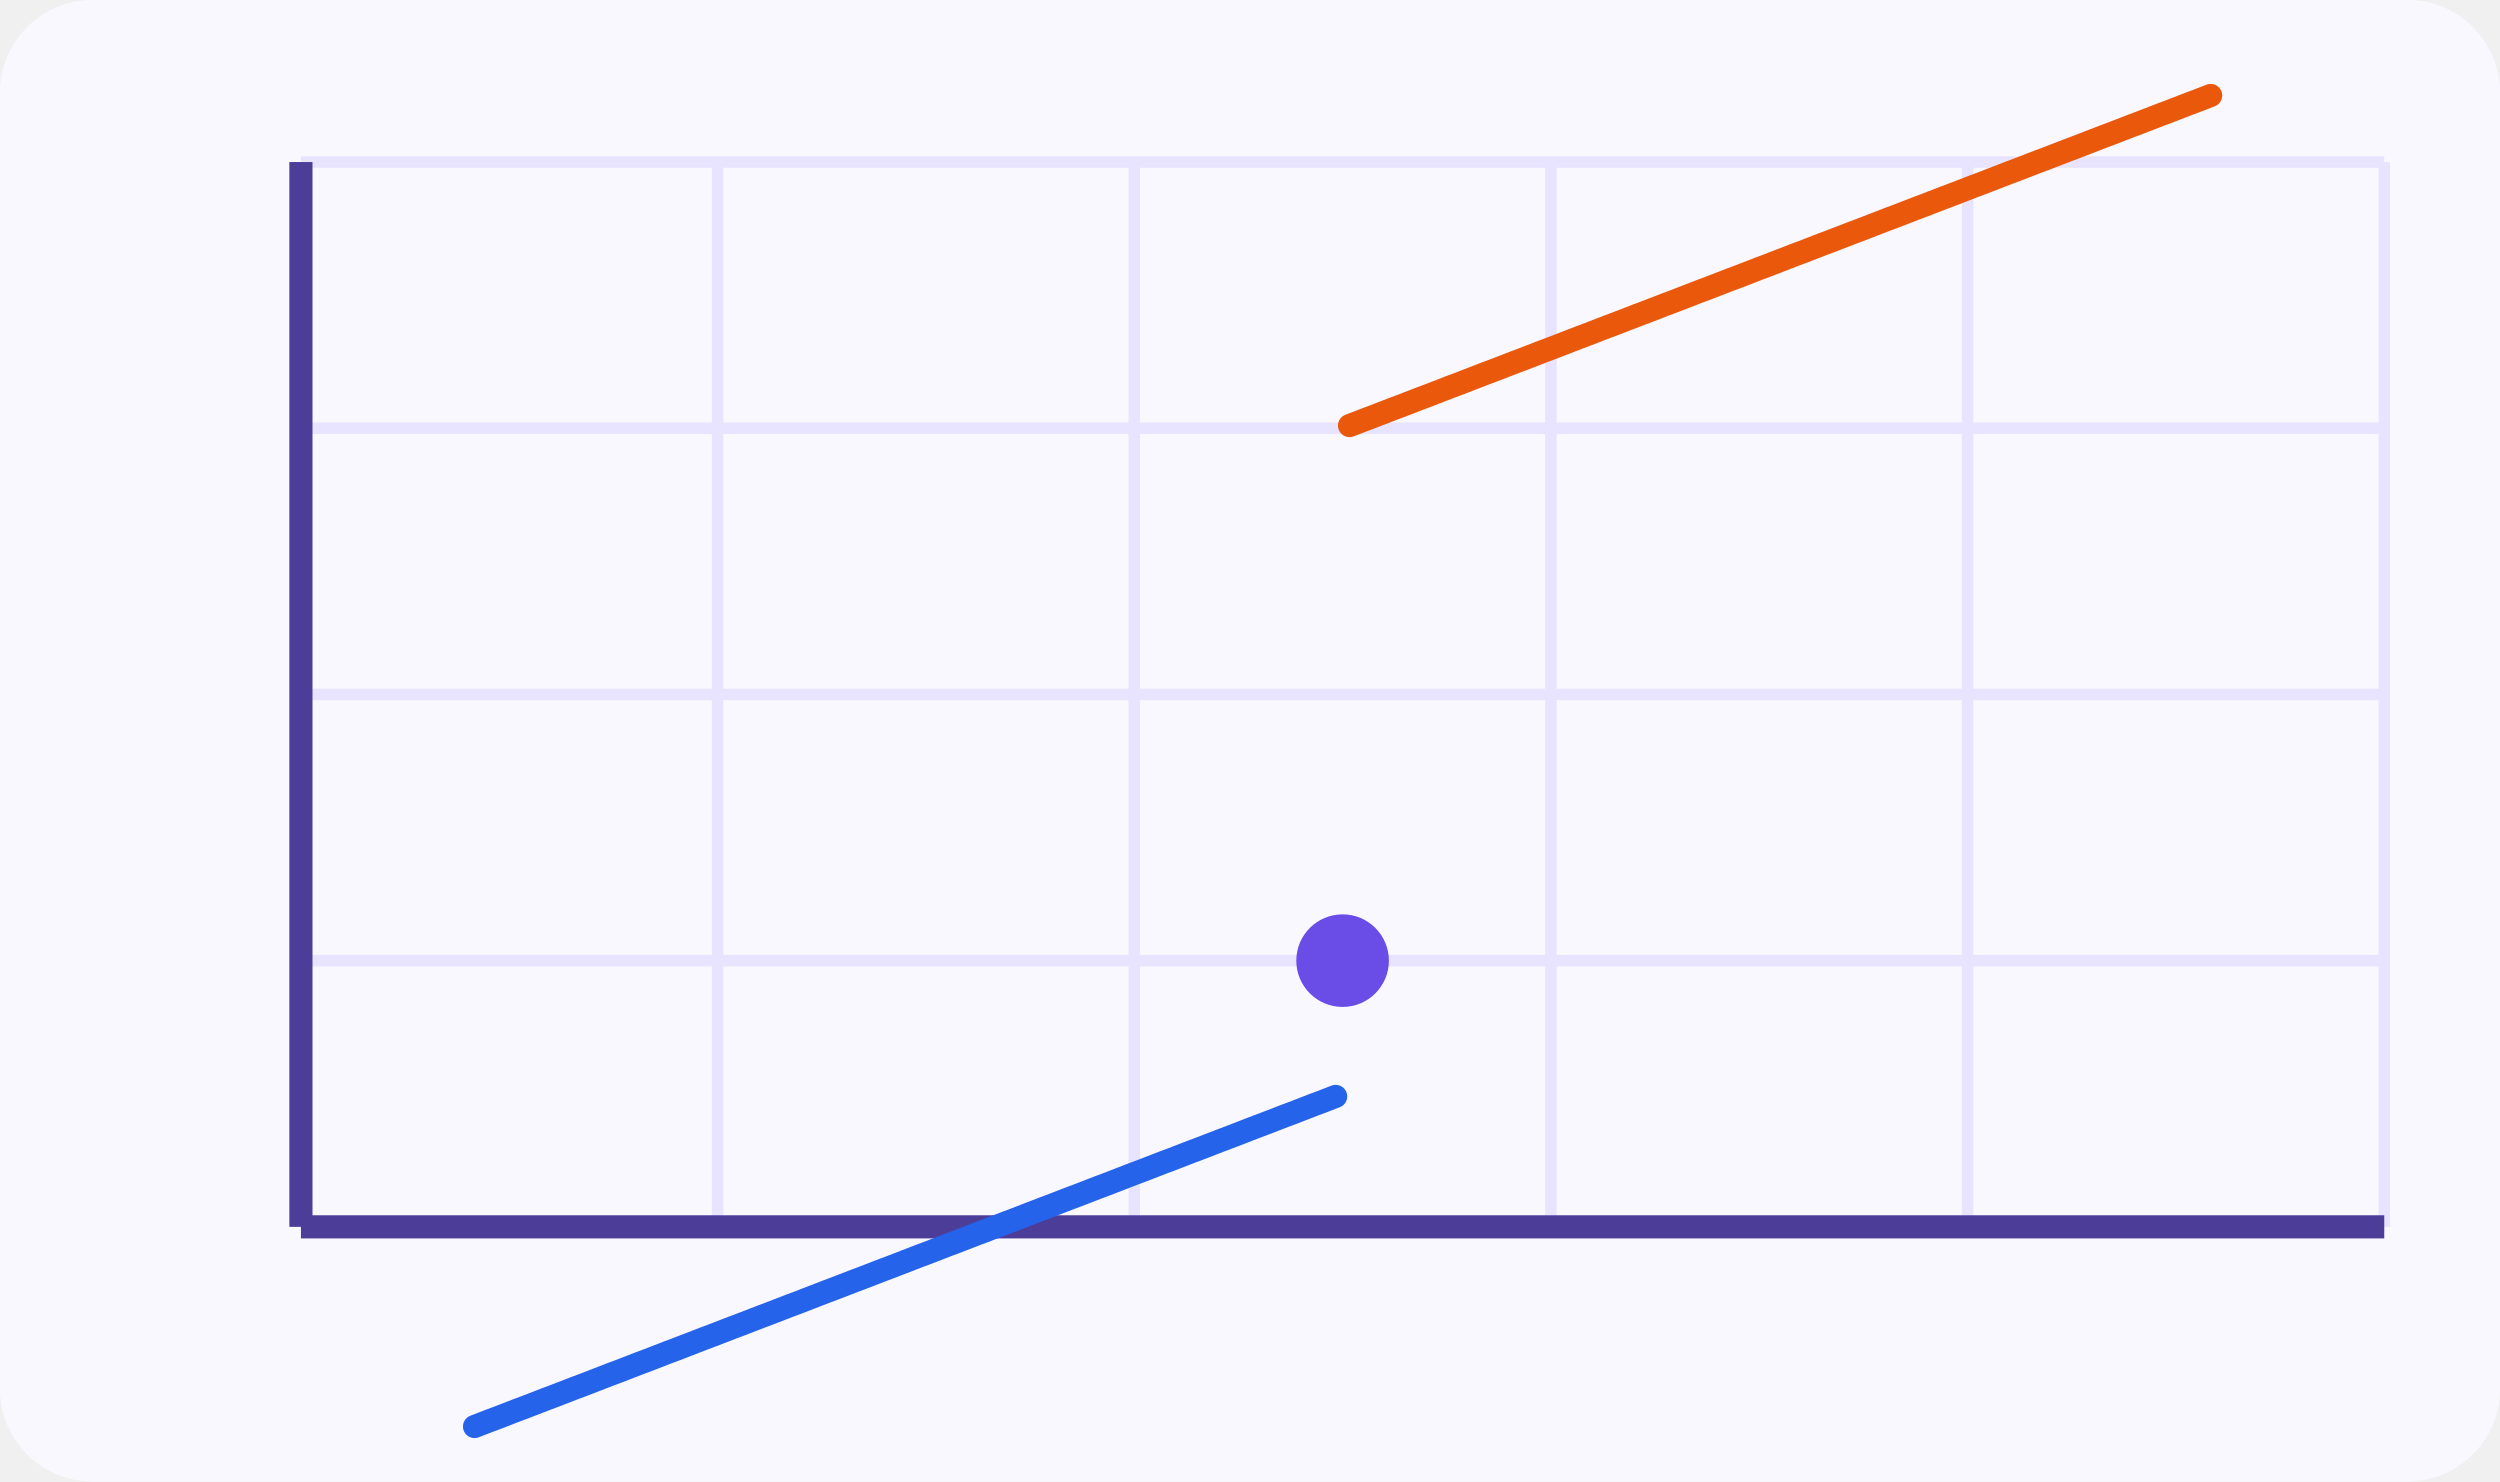
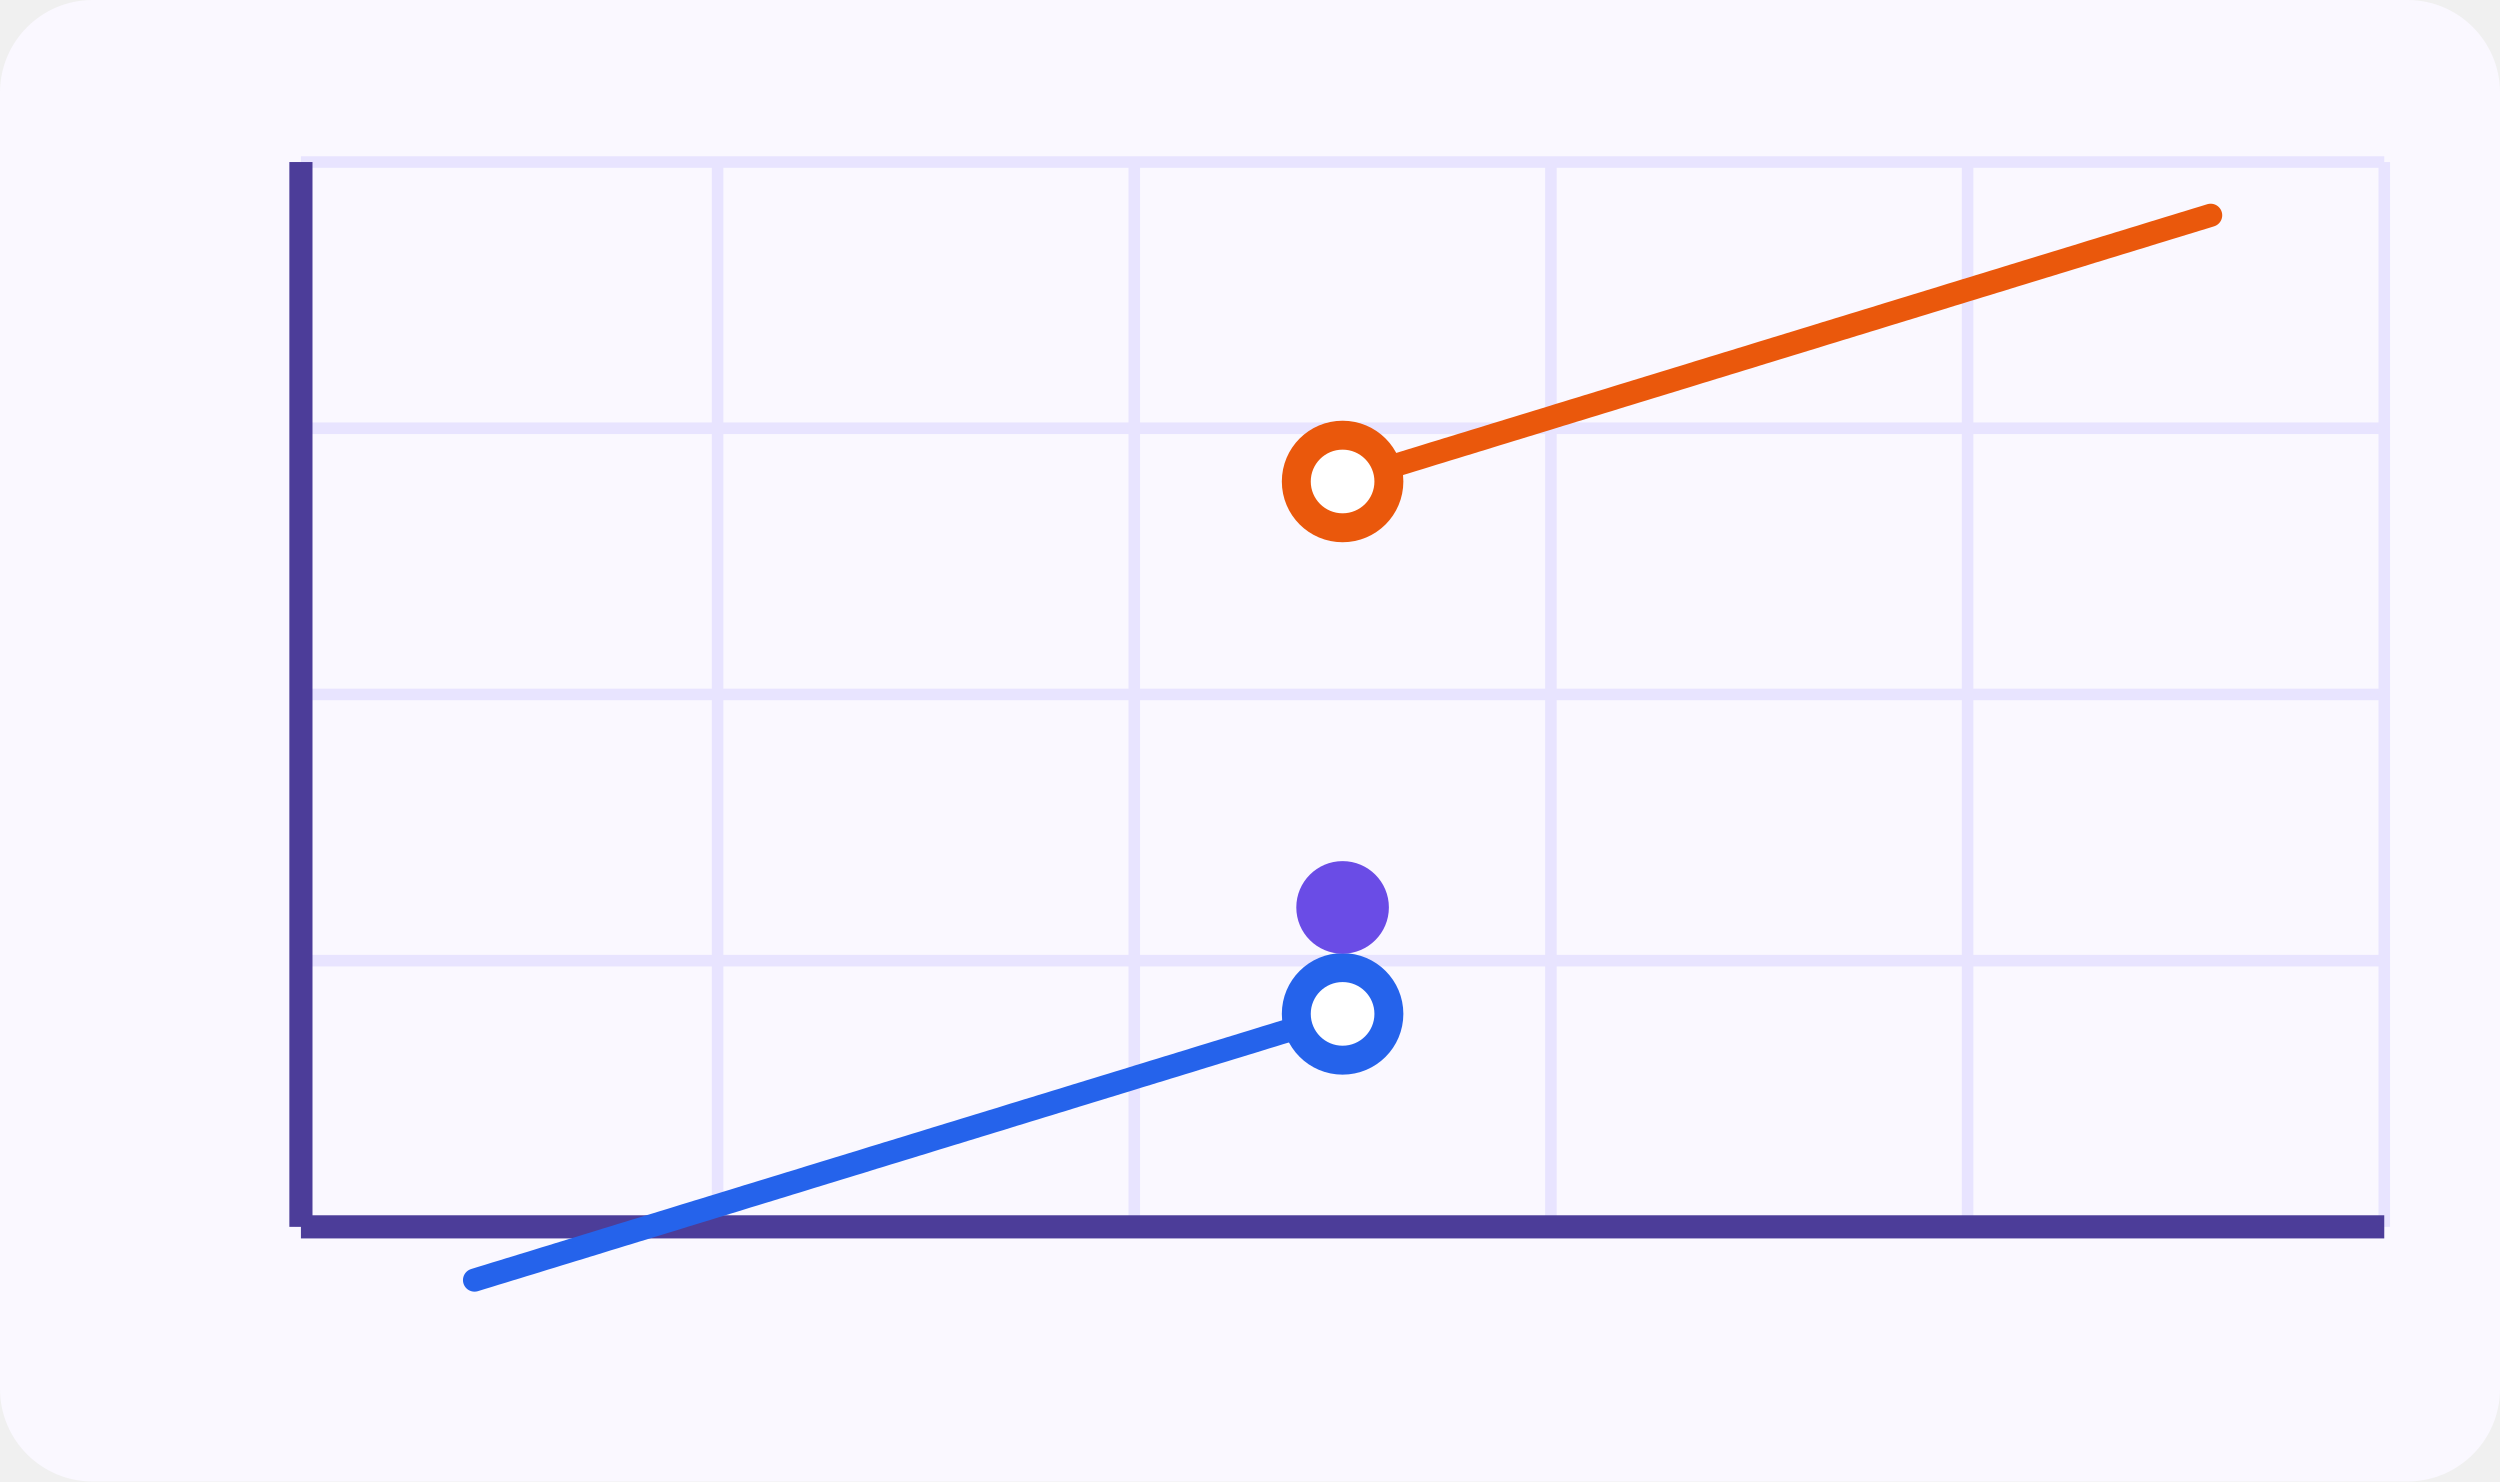
<svg xmlns="http://www.w3.org/2000/svg" viewBox="0 0 216 128" role="img" aria-label="Case D: limit DNE, f(c) defined" class="ap-graph-svg ap-graph-svg--compact">
  <rect width="216" height="128" fill="#faf8ff" rx="8" />
  <line x1="26.0" y1="14" x2="26.0" y2="106" stroke="#e8e4ff" stroke-width="1" />
  <line x1="62.0" y1="14" x2="62.0" y2="106" stroke="#e8e4ff" stroke-width="1" />
  <line x1="98.0" y1="14" x2="98.0" y2="106" stroke="#e8e4ff" stroke-width="1" />
  <line x1="134.0" y1="14" x2="134.0" y2="106" stroke="#e8e4ff" stroke-width="1" />
  <line x1="170.0" y1="14" x2="170.0" y2="106" stroke="#e8e4ff" stroke-width="1" />
  <line x1="206.0" y1="14" x2="206.0" y2="106" stroke="#e8e4ff" stroke-width="1" />
  <line x1="26" y1="14.0" x2="206" y2="14.0" stroke="#e8e4ff" stroke-width="1" />
  <line x1="26" y1="37.0" x2="206" y2="37.0" stroke="#e8e4ff" stroke-width="1" />
  <line x1="26" y1="60.0" x2="206" y2="60.0" stroke="#e8e4ff" stroke-width="1" />
  <line x1="26" y1="83.0" x2="206" y2="83.0" stroke="#e8e4ff" stroke-width="1" />
  <line x1="26" y1="106.0" x2="206" y2="106.0" stroke="#e8e4ff" stroke-width="1" />
  <line x1="26" y1="106" x2="206" y2="106" stroke="#4c3d99" stroke-width="2" />
  <line x1="26" y1="14" x2="26" y2="106" stroke="#4c3d99" stroke-width="2" />
-   <polyline points="41.00,123.25 41.62,123.01 42.24,122.77 42.86,122.54 43.48,122.30 44.10,122.06 44.72,121.82 45.34,121.59 45.96,121.35 46.58,121.11 47.20,120.87 47.82,120.64 48.44,120.40 49.06,120.16 49.68,119.92 50.30,119.69 50.92,119.45 51.54,119.21 52.16,118.97 52.78,118.73 53.40,118.50 54.02,118.26 54.64,118.02 55.26,117.78 55.88,117.55 56.50,117.31 57.12,117.07 57.74,116.83 58.36,116.60 58.98,116.36 59.60,116.12 60.22,115.88 60.84,115.64 61.46,115.41 62.08,115.17 62.70,114.93 63.32,114.69 63.94,114.46 64.56,114.22 65.18,113.98 65.80,113.74 66.42,113.51 67.04,113.27 67.66,113.03 68.28,112.79 68.90,112.56 69.52,112.32 70.14,112.08 70.76,111.84 71.38,111.60 72.00,111.37 72.62,111.13 73.24,110.89 73.86,110.65 74.48,110.42 75.10,110.18 75.72,109.94 76.34,109.70 76.96,109.47 77.58,109.23 78.20,108.99 78.82,108.75 79.44,108.51 80.06,108.28 80.68,108.04 81.30,107.80 81.92,107.56 82.54,107.33 83.16,107.09 83.78,106.85 84.40,106.61 85.02,106.38 85.64,106.14 86.26,105.90 86.88,105.66 87.50,105.43 88.12,105.19 88.74,104.95 89.36,104.71 89.98,104.47 90.60,104.24 91.22,104.00 91.84,103.76 92.46,103.52 93.08,103.29 93.70,103.05 94.32,102.81 94.94,102.57 95.56,102.34 96.18,102.10 96.80,101.86 97.42,101.62 98.04,101.38 98.66,101.15 99.28,100.91 99.90,100.67 100.52,100.43 101.14,100.20 101.76,99.96 102.38,99.72 103.00,99.48 103.62,99.25 104.24,99.01 104.86,98.77 105.48,98.53 106.10,98.30 106.72,98.06 107.34,97.82 107.96,97.58 108.58,97.34 109.20,97.11 109.82,96.87 110.44,96.63 111.06,96.39 111.68,96.16 112.30,95.92 112.92,95.68 113.54,95.44 114.16,95.21 114.78,94.97 115.40,94.73" fill="none" stroke="#2563eb" stroke-width="2" stroke-linecap="round" />
-   <polyline points="116.60,36.77 117.22,36.53 117.84,36.29 118.46,36.06 119.08,35.82 119.70,35.58 120.32,35.34 120.94,35.11 121.56,34.87 122.18,34.63 122.80,34.39 123.42,34.16 124.04,33.92 124.66,33.68 125.28,33.44 125.90,33.21 126.52,32.97 127.14,32.73 127.76,32.49 128.38,32.25 129.00,32.02 129.62,31.78 130.24,31.54 130.86,31.30 131.48,31.07 132.10,30.83 132.72,30.59 133.34,30.35 133.96,30.12 134.58,29.88 135.20,29.64 135.82,29.40 136.44,29.16 137.06,28.93 137.68,28.69 138.30,28.45 138.92,28.21 139.54,27.98 140.16,27.74 140.78,27.50 141.40,27.26 142.02,27.03 142.64,26.79 143.26,26.55 143.88,26.31 144.50,26.08 145.12,25.84 145.74,25.60 146.36,25.36 146.98,25.12 147.60,24.89 148.22,24.65 148.84,24.41 149.46,24.17 150.08,23.94 150.70,23.70 151.32,23.46 151.94,23.22 152.56,22.99 153.18,22.75 153.80,22.51 154.42,22.27 155.04,22.03 155.66,21.80 156.28,21.56 156.90,21.32 157.52,21.08 158.14,20.85 158.76,20.61 159.38,20.37 160.00,20.13 160.62,19.90 161.24,19.66 161.86,19.42 162.48,19.18 163.10,18.94 163.72,18.71 164.34,18.47 164.96,18.23 165.58,17.99 166.20,17.76 166.82,17.52 167.44,17.28 168.06,17.04 168.68,16.81 169.30,16.57 169.92,16.33 170.54,16.09 171.16,15.86 171.78,15.62 172.40,15.38 173.02,15.14 173.64,14.90 174.26,14.67 174.88,14.43 175.50,14.19 176.12,13.95 176.74,13.72 177.36,13.48 177.98,13.24 178.60,13.00 179.22,12.77 179.84,12.53 180.46,12.29 181.08,12.05 181.70,11.81 182.32,11.58 182.94,11.34 183.56,11.10 184.18,10.86 184.80,10.63 185.42,10.39 186.04,10.15 186.66,9.91 187.28,9.68 187.90,9.44 188.52,9.20 189.14,8.96 189.76,8.73 190.38,8.49 191.00,8.25" fill="none" stroke="#ea580c" stroke-width="2" stroke-linecap="round" />
-   <circle cx="116.0" cy="83.0" r="4" fill="#6a4ce6" />
+   <polyline points="41.00,110.60 41.61,110.41 42.21,110.23 42.81,110.04 43.42,109.86 44.02,109.67 44.63,109.49 45.23,109.30 45.84,109.12 46.45,108.93 47.05,108.74 47.66,108.56 48.26,108.37 48.86,108.19 49.47,108.00 50.08,107.82 50.68,107.63 51.28,107.45 51.89,107.26 52.49,107.07 53.10,106.89 53.70,106.70 54.31,106.52 54.91,106.33 55.52,106.15 56.12,105.96 56.73,105.78 57.34,105.59 57.94,105.41 58.55,105.22 59.15,105.03 59.75,104.85 60.36,104.66 60.97,104.48 61.57,104.29 62.17,104.11 62.78,103.92 63.38,103.74 63.99,103.55 64.59,103.36 65.20,103.18 65.81,102.99 66.41,102.81 67.02,102.62 67.62,102.44 68.22,102.25 68.83,102.07 69.44,101.88 70.04,101.69 70.64,101.51 71.25,101.32 71.85,101.14 72.46,100.95 73.06,100.77 73.67,100.58 74.28,100.40 74.88,100.21 75.48,100.02 76.09,99.84 76.69,99.65 77.30,99.47 77.91,99.28 78.51,99.10 79.11,98.91 79.72,98.73 80.32,98.54 80.93,98.35 81.53,98.17 82.14,97.98 82.75,97.80 83.35,97.61 83.95,97.43 84.56,97.24 85.16,97.06 85.77,96.87 86.38,96.69 86.98,96.50 87.58,96.31 88.19,96.13 88.79,95.94 89.40,95.76 90.00,95.57 90.61,95.39 91.21,95.20 91.82,95.02 92.42,94.83 93.03,94.64 93.63,94.46 94.24,94.27 94.84,94.09 95.45,93.90 96.05,93.72 96.66,93.53 97.26,93.35 97.87,93.16 98.47,92.97 99.08,92.79 99.68,92.60 100.29,92.42 100.89,92.23 101.50,92.05 102.10,91.86 102.71,91.68 103.31,91.49 103.92,91.30 104.52,91.12 105.13,90.93 105.73,90.75 106.34,90.56 106.94,90.38 107.55,90.19 108.15,90.01 108.76,89.82 109.36,89.63 109.97,89.45 110.57,89.26 111.18,89.08 111.78,88.89 112.39,88.71 112.99,88.52 113.60,88.34" fill="none" stroke="#2563eb" stroke-width="2" stroke-linecap="round" />
+   <polyline points="118.40,40.86 119.00,40.68 119.61,40.49 120.21,40.31 120.82,40.12 121.42,39.94 122.03,39.75 122.63,39.57 123.24,39.38 123.84,39.19 124.45,39.01 125.05,38.82 125.66,38.64 126.26,38.45 126.87,38.27 127.47,38.08 128.08,37.90 128.68,37.71 129.29,37.52 129.89,37.34 130.50,37.15 131.10,36.97 131.71,36.78 132.31,36.60 132.92,36.41 133.52,36.23 134.13,36.04 134.73,35.85 135.34,35.67 135.94,35.48 136.55,35.30 137.15,35.11 137.76,34.93 138.36,34.74 138.97,34.56 139.57,34.37 140.18,34.18 140.78,34.00 141.39,33.81 141.99,33.63 142.60,33.44 143.20,33.26 143.81,33.07 144.41,32.89 145.02,32.70 145.62,32.52 146.23,32.33 146.83,32.14 147.44,31.96 148.04,31.77 148.65,31.59 149.25,31.40 149.86,31.22 150.46,31.03 151.07,30.85 151.67,30.66 152.28,30.47 152.88,30.29 153.49,30.10 154.09,29.92 154.70,29.73 155.30,29.55 155.91,29.36 156.51,29.18 157.12,28.99 157.72,28.80 158.33,28.62 158.93,28.43 159.54,28.25 160.14,28.06 160.75,27.88 161.35,27.69 161.96,27.51 162.56,27.32 163.17,27.13 163.77,26.95 164.38,26.76 164.98,26.58 165.59,26.39 166.19,26.21 166.80,26.02 167.40,25.84 168.01,25.65 168.61,25.46 169.22,25.28 169.82,25.09 170.43,24.91 171.03,24.72 171.64,24.54 172.24,24.35 172.85,24.17 173.45,23.98 174.06,23.79 174.66,23.61 175.27,23.42 175.87,23.24 176.48,23.05 177.08,22.87 177.69,22.68 178.29,22.50 178.90,22.31 179.50,22.13 180.11,21.94 180.71,21.75 181.32,21.57 181.92,21.38 182.53,21.20 183.13,21.01 183.74,20.83 184.34,20.64 184.95,20.46 185.55,20.27 186.16,20.08 186.76,19.90 187.37,19.71 187.97,19.53 188.58,19.34 189.18,19.16 189.79,18.97 190.39,18.79 191.00,18.60" fill="none" stroke="#ea580c" stroke-width="2" stroke-linecap="round" />
+   <circle cx="116.0" cy="87.6" r="4" fill="#fff" stroke="#2563eb" stroke-width="2.5" />
+   <circle cx="116.0" cy="41.6" r="4" fill="#fff" stroke="#ea580c" stroke-width="2.5" />
+   <circle cx="116.0" cy="78.4" r="4" fill="#6a4ce6" />
</svg>
